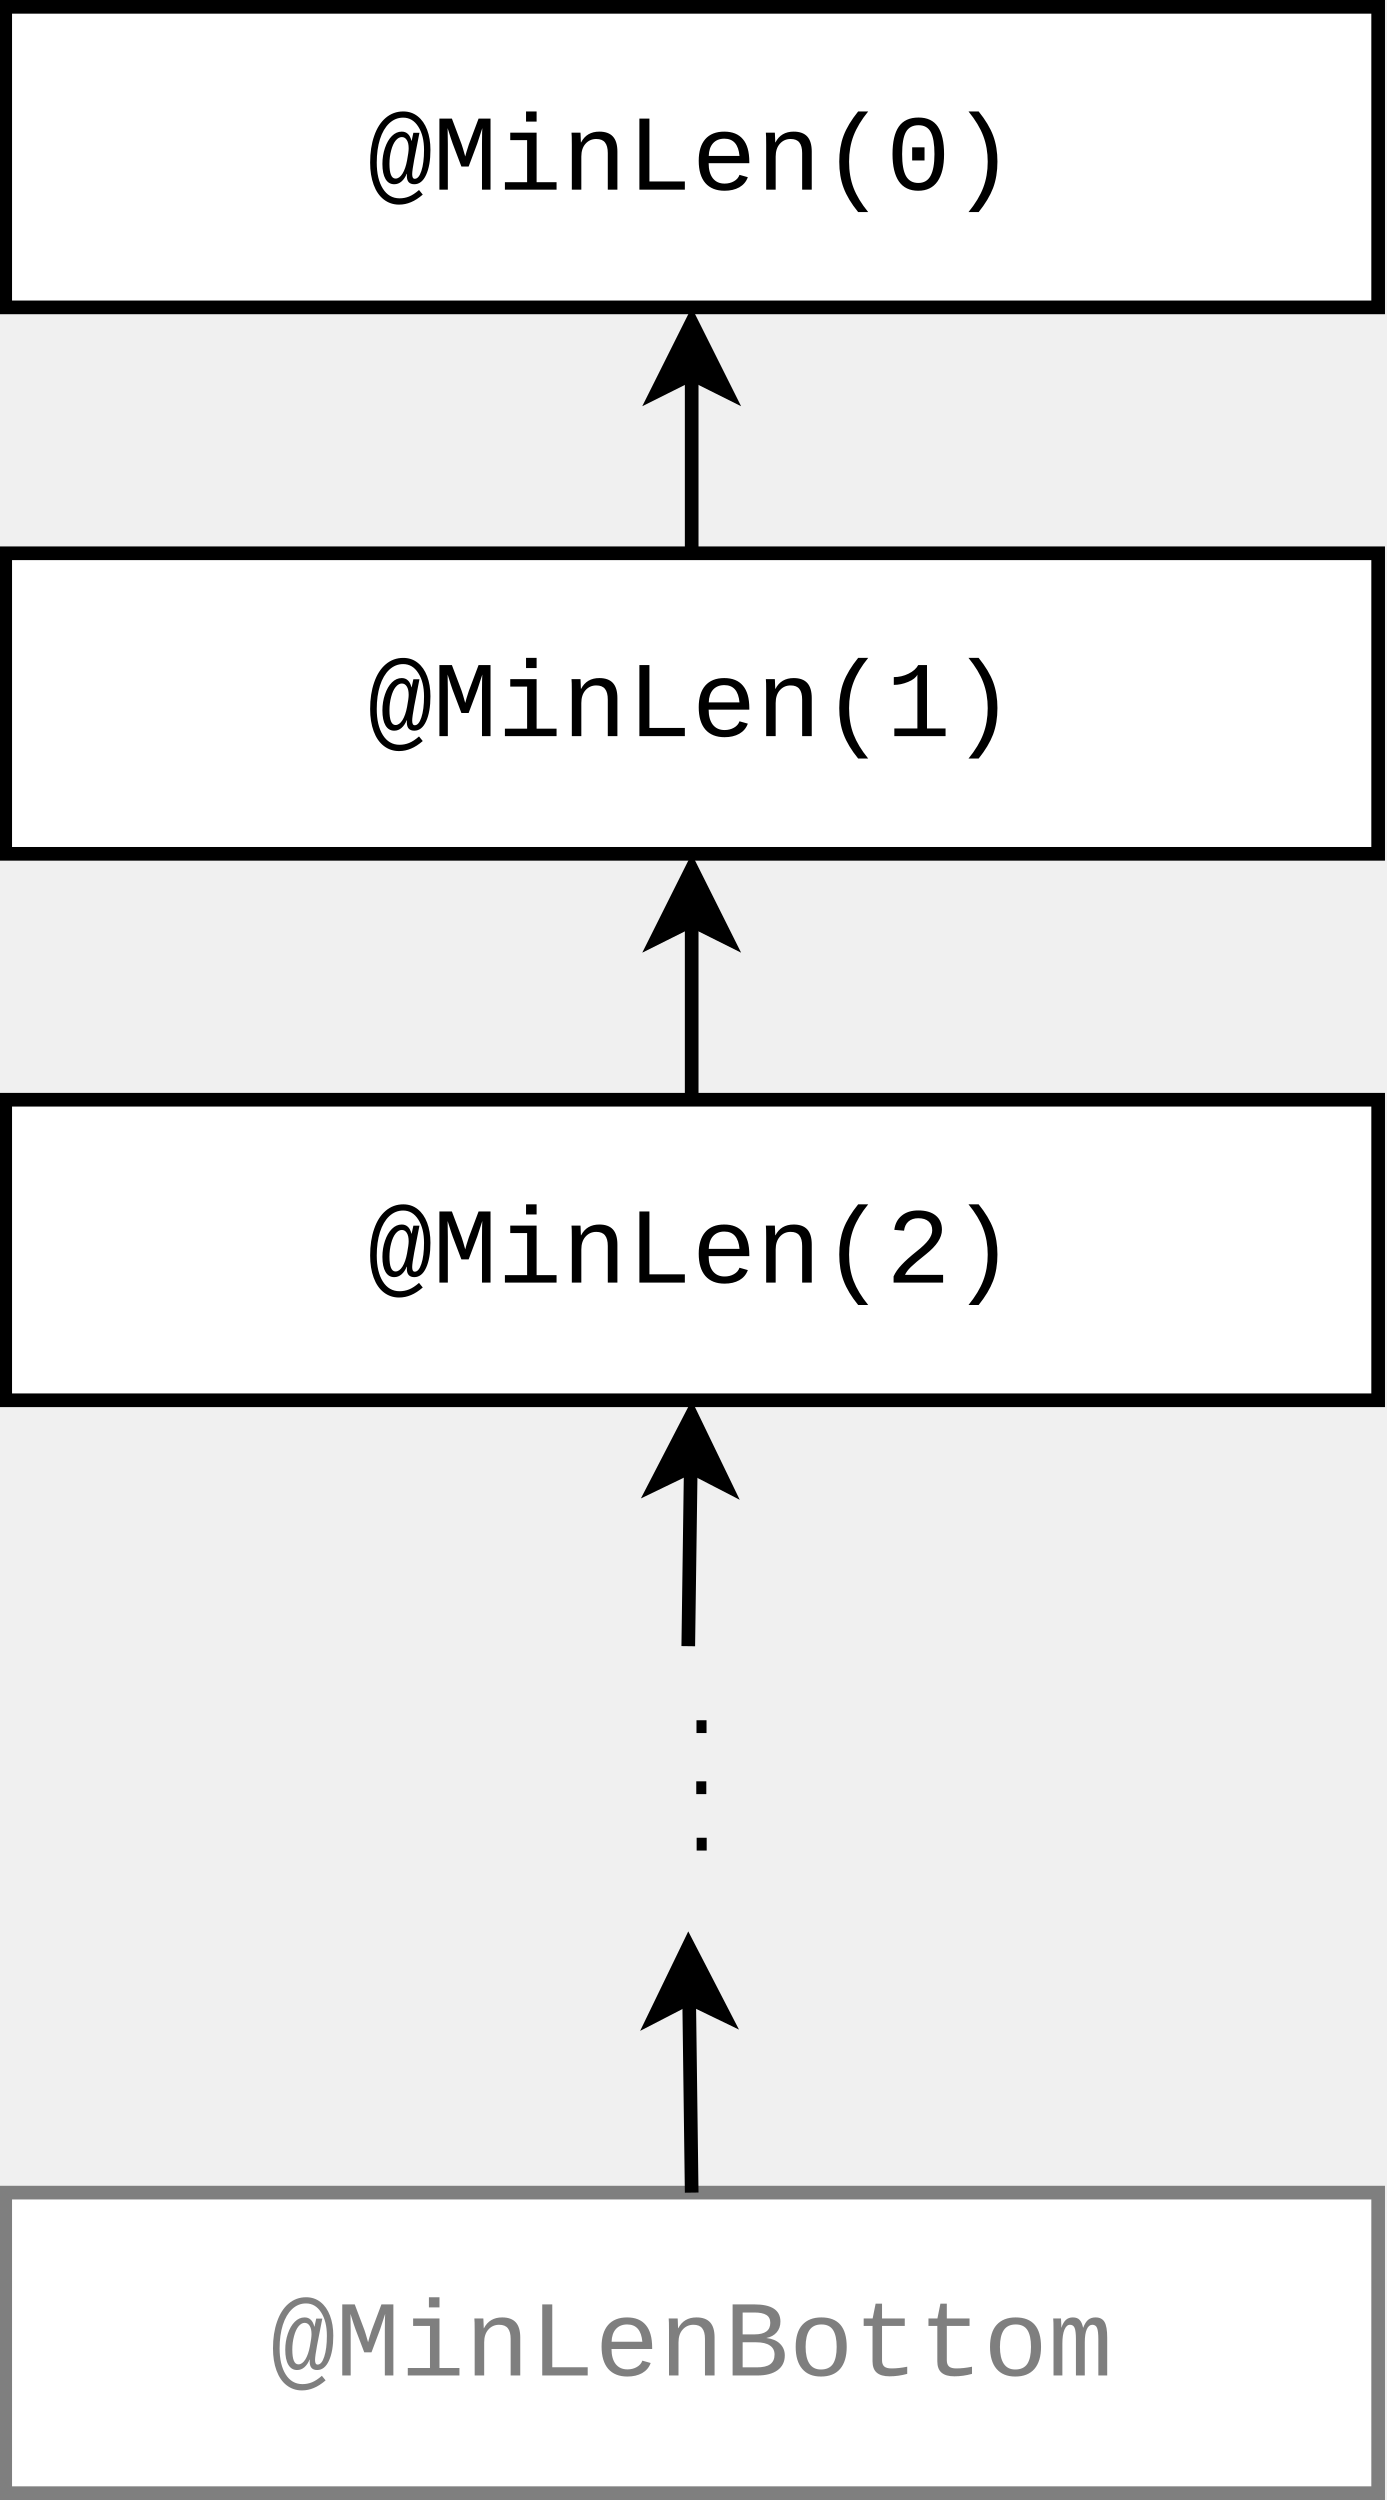
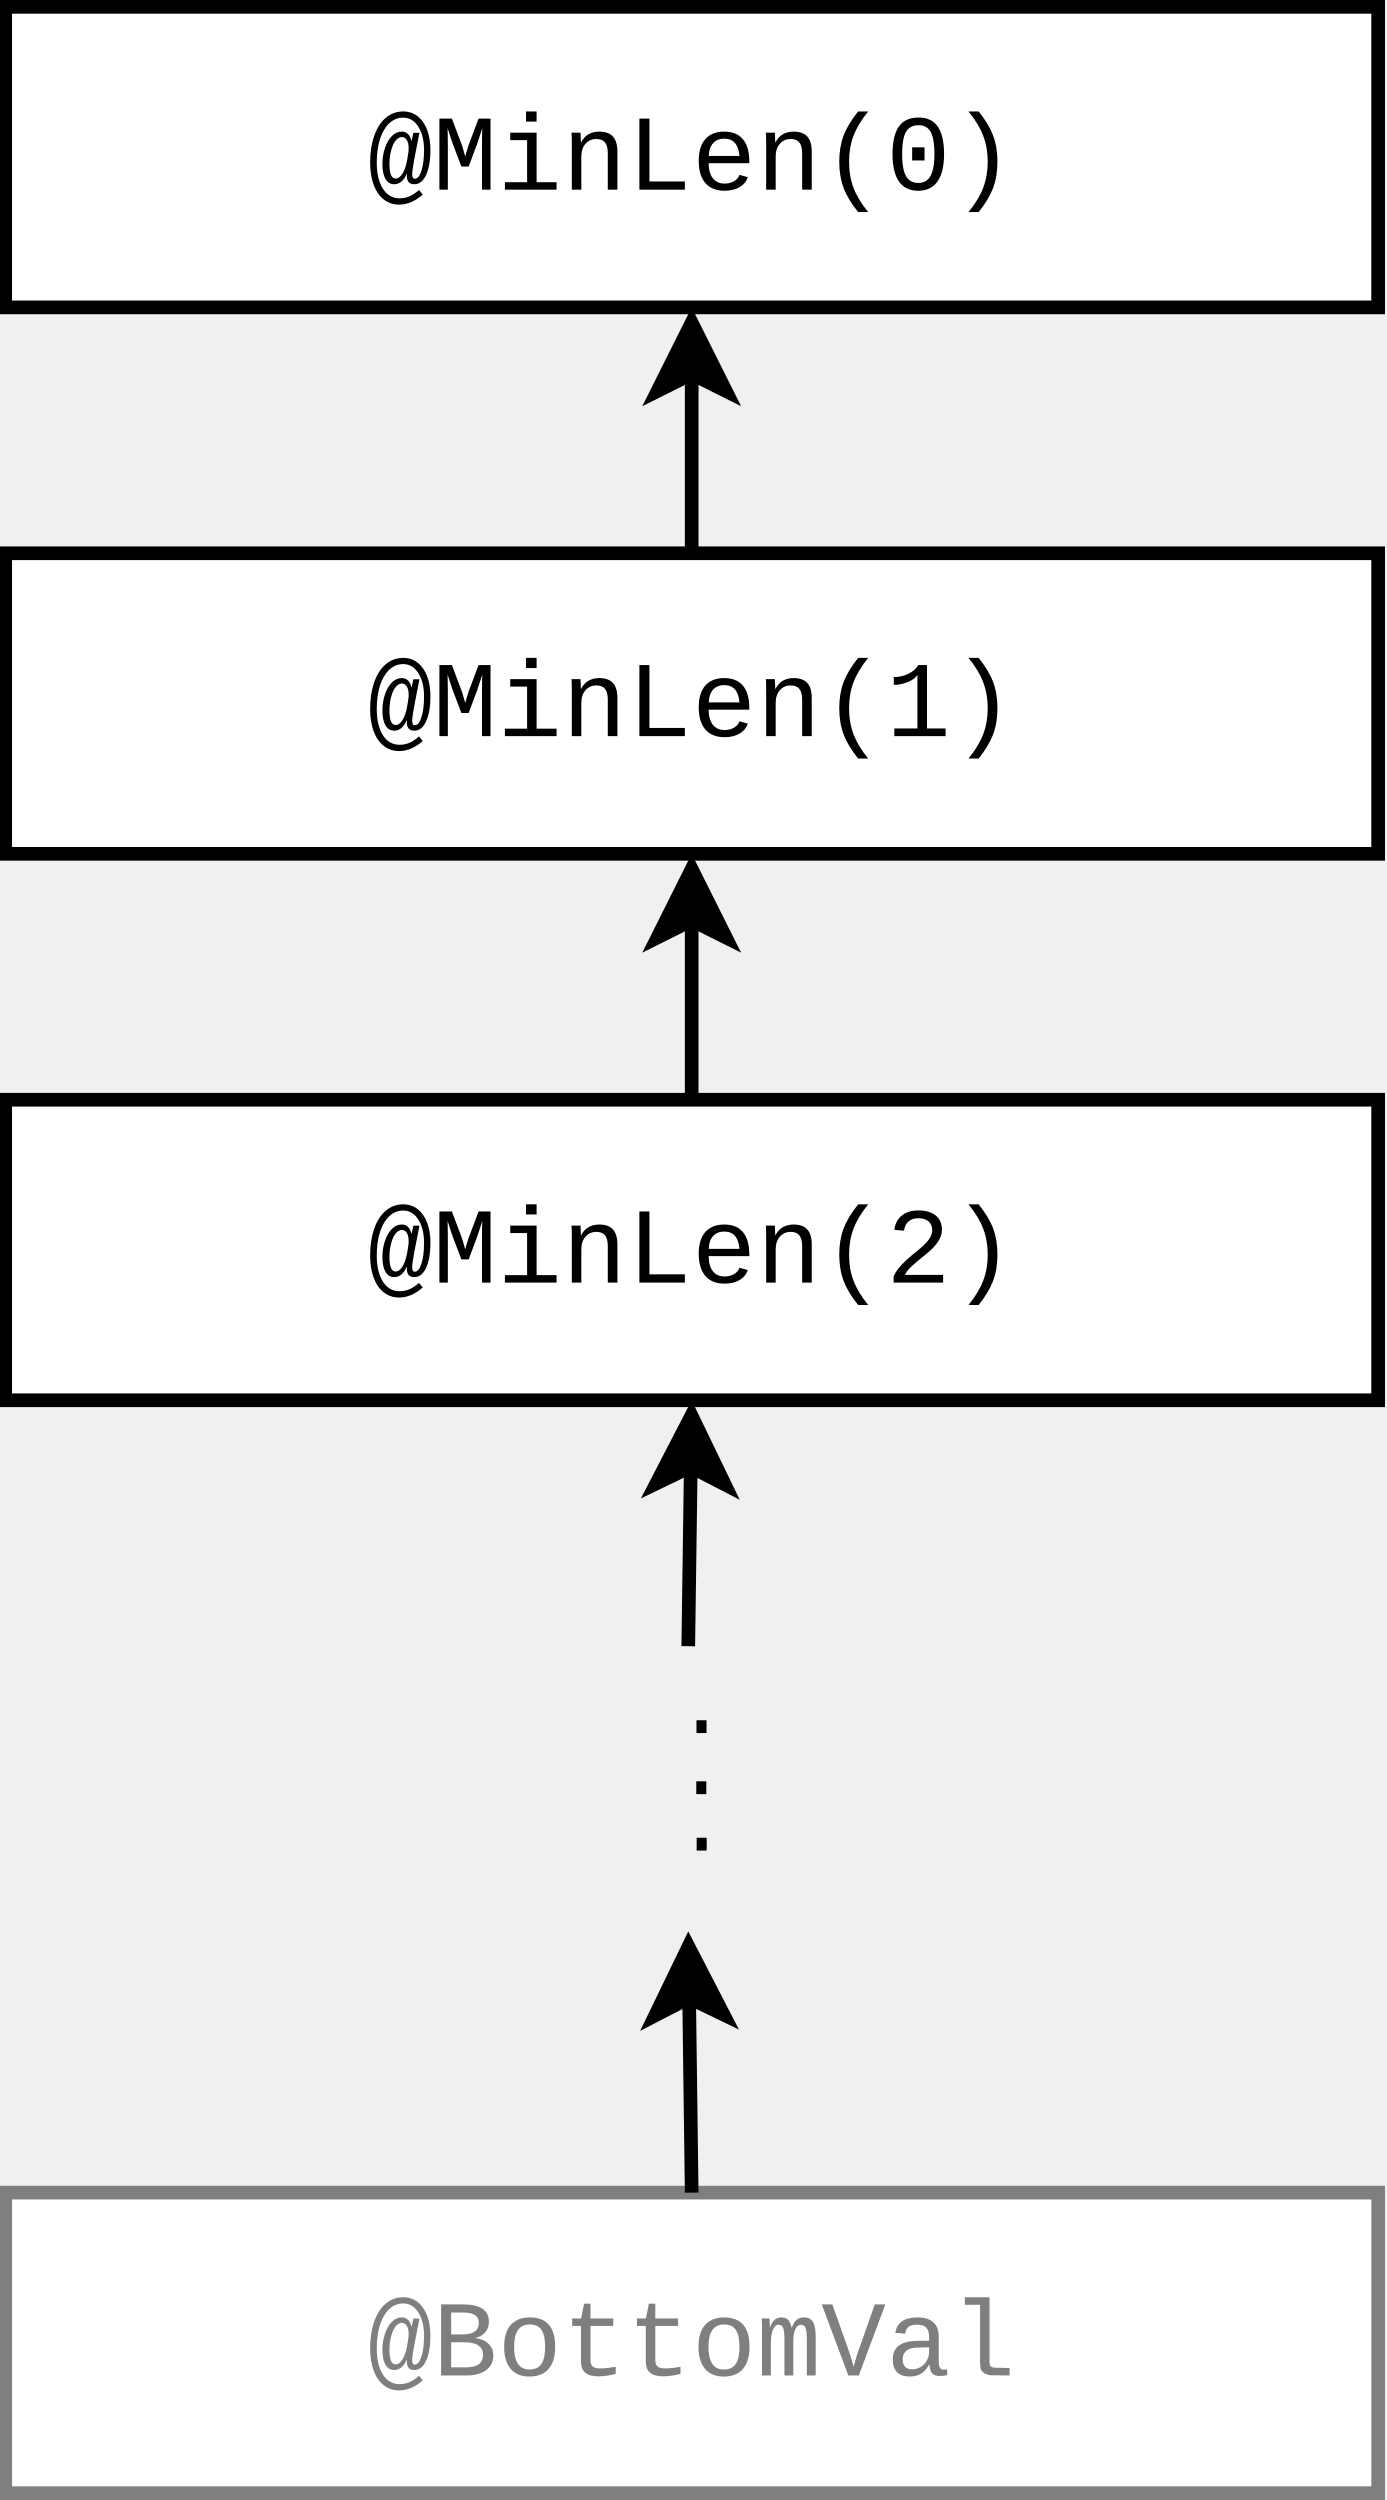
<svg xmlns="http://www.w3.org/2000/svg" width="5.223cm" height="9.416cm" viewBox="358 38 193.711 366" id="svg4292" version="1.1">
  <defs id="defs4406" />
  <g id="g4304" transform="translate(-5.891307,-81)">
    <rect style="fill:#ffffff" x="360" y="120" width="201" height="44" id="rect4306" />
    <rect style="fill:none;fill-opacity:0;stroke:#000000;stroke-width:2" x="360" y="120" width="201" height="44" id="rect4308" />
    <text font-size="15.804" style="font-style:normal;font-weight:normal;font-size:15.804px;font-family:'courier new';text-anchor:middle;fill:#000000" x="460.5" y="146.772" id="text4310">
      <tspan x="460.5" y="146.772" id="tspan4312">@MinLen(0)</tspan>
    </text>
  </g>
  <g id="g4314" transform="translate(-5.891307,-81)">
    <rect style="fill:#ffffff" x="360" y="280" width="201" height="44" id="rect4316" />
    <rect style="fill:none;fill-opacity:0;stroke:#000000;stroke-width:2" x="360" y="280" width="201" height="44" id="rect4318" />
    <text font-size="15.804" style="font-style:normal;font-weight:normal;font-size:15.804px;font-family:'courier new';text-anchor:middle;fill:#000000" x="460.5" y="306.772" id="text4320">
      <tspan x="460.5" y="306.772" id="tspan4322">@MinLen(2)</tspan>
    </text>
  </g>
  <g id="g4324" transform="translate(-5.891307,-81)">
    <rect style="fill:#ffffff" x="360" y="200" width="201" height="44" id="rect4326" />
    <rect style="fill:none;fill-opacity:0;stroke:#000000;stroke-width:2" x="360" y="200" width="201" height="44" id="rect4328" />
    <text font-size="15.804" style="font-style:normal;font-weight:normal;font-size:15.804px;font-family:'courier new';text-anchor:middle;fill:#000000" x="460.5" y="226.772" id="text4330">
      <tspan x="460.5" y="226.772" id="tspan4332">@MinLen(1)</tspan>
    </text>
  </g>
  <text font-size="12.8" style="font-style:normal;font-weight:normal;font-size:12.8px;font-family:'courier new';text-anchor:start;fill:#000000" x="454.609" y="61" id="text4334">
    <tspan x="454.609" y="61" id="tspan4336" />
  </text>
  <g id="g4338" transform="translate(-5.891307,-81)">
    <rect style="fill:#ffffff" x="360" y="440" width="201" height="44" id="rect4340" />
    <rect style="fill:none;fill-opacity:0;stroke:#7f7f7f;stroke-width:2" x="360" y="440" width="201" height="44" id="rect4342" />
    <text font-size="15.804" style="font-style:normal;font-weight:normal;font-size:15.804px;font-family:'courier new';text-anchor:middle;fill:#7f7f7f" x="460.5" y="466.772" id="text4344">
-       <tspan x="460.5" y="466.772" id="tspan4346">@MinLenBottom</tspan>
+       <tspan x="460.5" y="466.772" id="tspan4346">@BottomVal</tspan>
    </text>
  </g>
  <g id="g4356" transform="translate(-5.891307,-81)">
    <line style="fill:none;fill-opacity:0;stroke:#000000;stroke-width:2" x1="460" y1="360" x2="460.365" y2="333.735" id="line4358" />
    <polygon style="fill:#000000" points="455.331,336.165 460.469,326.236 465.33,336.304 460.365,333.735 " id="polygon4360" />
    <polygon style="fill:none;fill-opacity:0;stroke:#000000;stroke-width:2" points="455.331,336.165 460.469,326.236 465.33,336.304 460.365,333.735 " id="polygon4362" />
  </g>
  <g id="g4364" transform="translate(-5.891307,-81)">
    <line style="fill:none;fill-opacity:0;stroke:#000000;stroke-width:2" x1="460.5" y1="280" x2="460.5" y2="253.736" id="line4366" />
    <polygon style="fill:#000000" points="455.5,256.236 460.5,246.236 465.5,256.236 460.5,253.736 " id="polygon4368" />
    <polygon style="fill:none;fill-opacity:0;stroke:#000000;stroke-width:2" points="455.5,256.236 460.5,246.236 465.5,256.236 460.5,253.736 " id="polygon4370" />
  </g>
  <g id="g4372" transform="translate(-5.891307,-81)">
    <line style="fill:none;fill-opacity:0;stroke:#000000;stroke-width:2" x1="460.5" y1="200" x2="460.5" y2="173.736" id="line4374" />
    <polygon style="fill:#000000" points="455.5,176.236 460.5,166.236 465.5,176.236 460.5,173.736 " id="polygon4376" />
    <polygon style="fill:none;fill-opacity:0;stroke:#000000;stroke-width:2" points="455.5,176.236 460.5,166.236 465.5,176.236 460.5,173.736 " id="polygon4378" />
  </g>
  <g id="g4380" transform="translate(-5.891307,-81)">
    <line style="fill:none;fill-opacity:0;stroke:#000000;stroke-width:2" x1="460.5" y1="440" x2="460.127" y2="411.491" id="line4382" />
    <polygon style="fill:#000000" points="455.16,414.056 460.029,403.992 465.16,413.926 460.127,411.491 " id="polygon4384" />
    <polygon style="fill:none;fill-opacity:0;stroke:#000000;stroke-width:2" points="455.16,414.056 460.029,403.992 465.16,413.926 460.127,411.491 " id="polygon4386" />
  </g>
  <text font-size="12.8" style="font-style:normal;font-weight:normal;font-size:12.8px;font-family:'courier new';text-anchor:start;fill:#000000" x="454.609" y="61" id="text4388">
    <tspan x="454.609" y="61" id="tspan4390" />
  </text>
  <text font-size="12.8" style="font-style:normal;font-weight:normal;font-size:12.8px;font-family:'courier new';text-anchor:start;fill:#000000" x="452.219" y="291.72" id="text4392">
    <tspan x="452.219" y="291.72" id="tspan4394">.</tspan>
  </text>
  <text font-size="12.8" style="font-style:normal;font-weight:normal;font-size:12.8px;font-family:'courier new';text-anchor:start;fill:#000000" x="452.187" y="300.66" id="text4396">
    <tspan x="452.187" y="300.66" id="tspan4398">.</tspan>
  </text>
  <text font-size="12.8" style="font-style:normal;font-weight:normal;font-size:12.8px;font-family:'courier new';text-anchor:start;fill:#000000" x="452.243" y="308.92" id="text4400">
    <tspan x="452.243" y="308.92" id="tspan4402">.</tspan>
  </text>
</svg>
